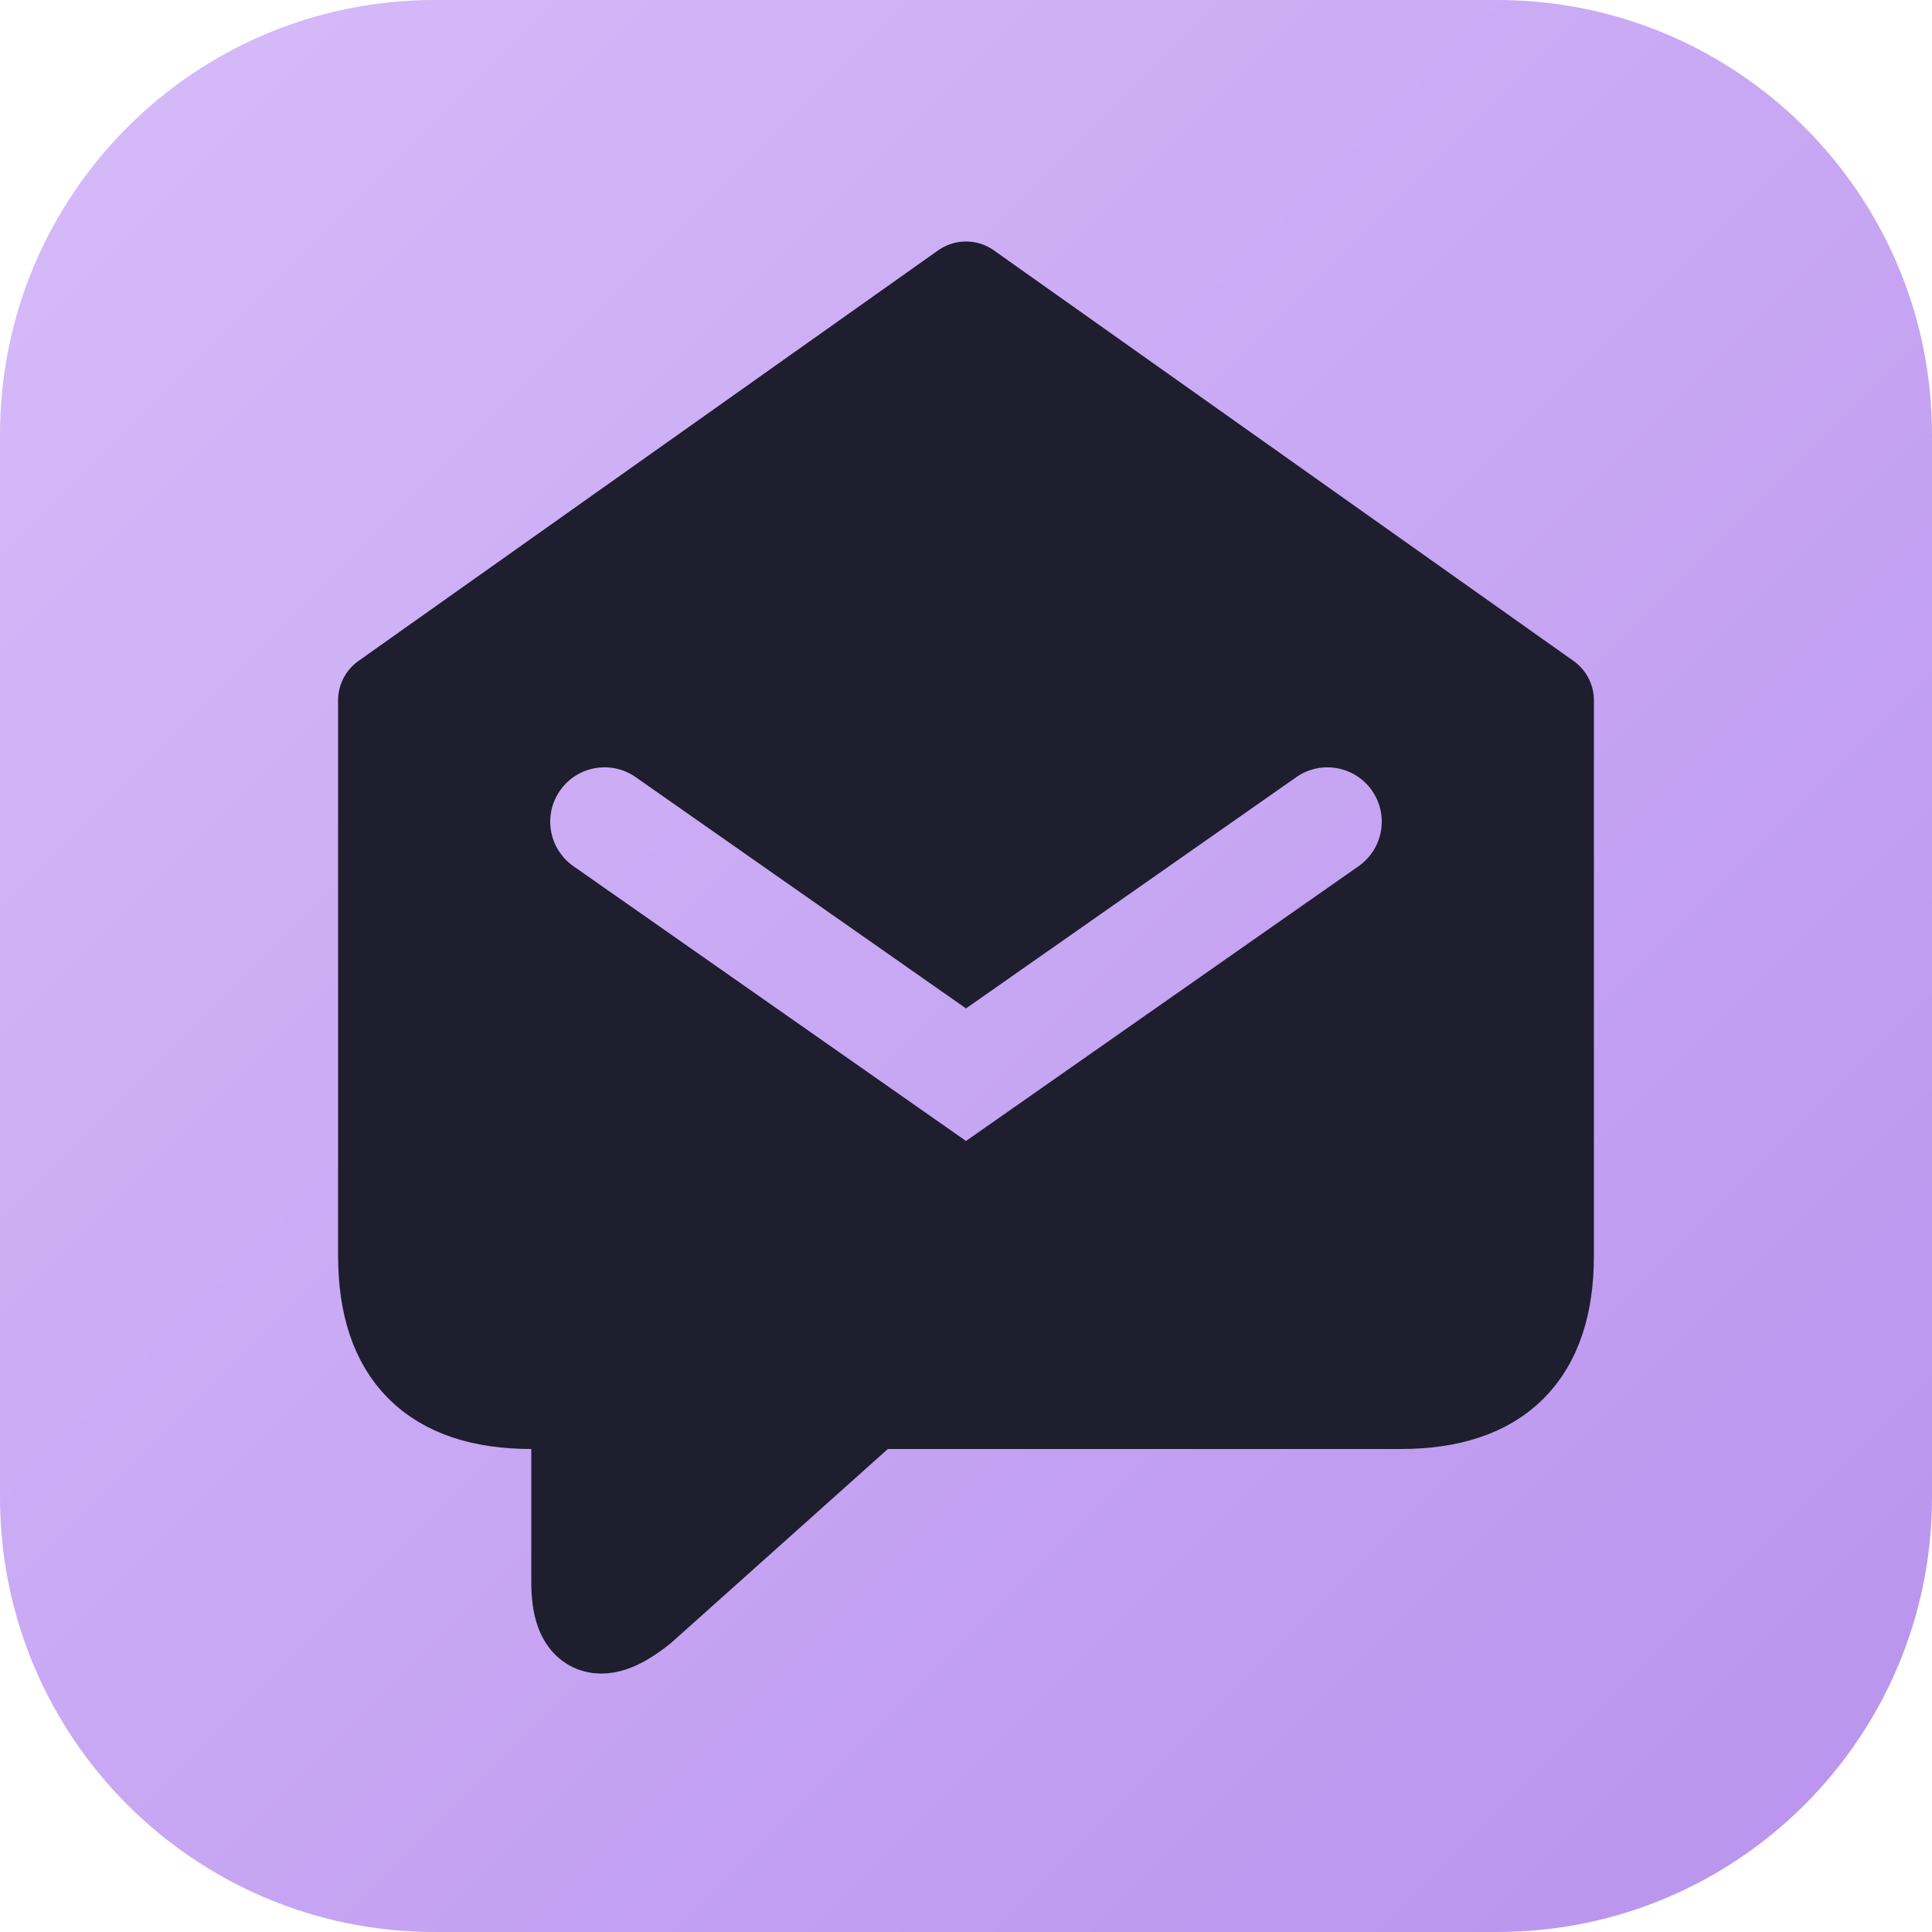
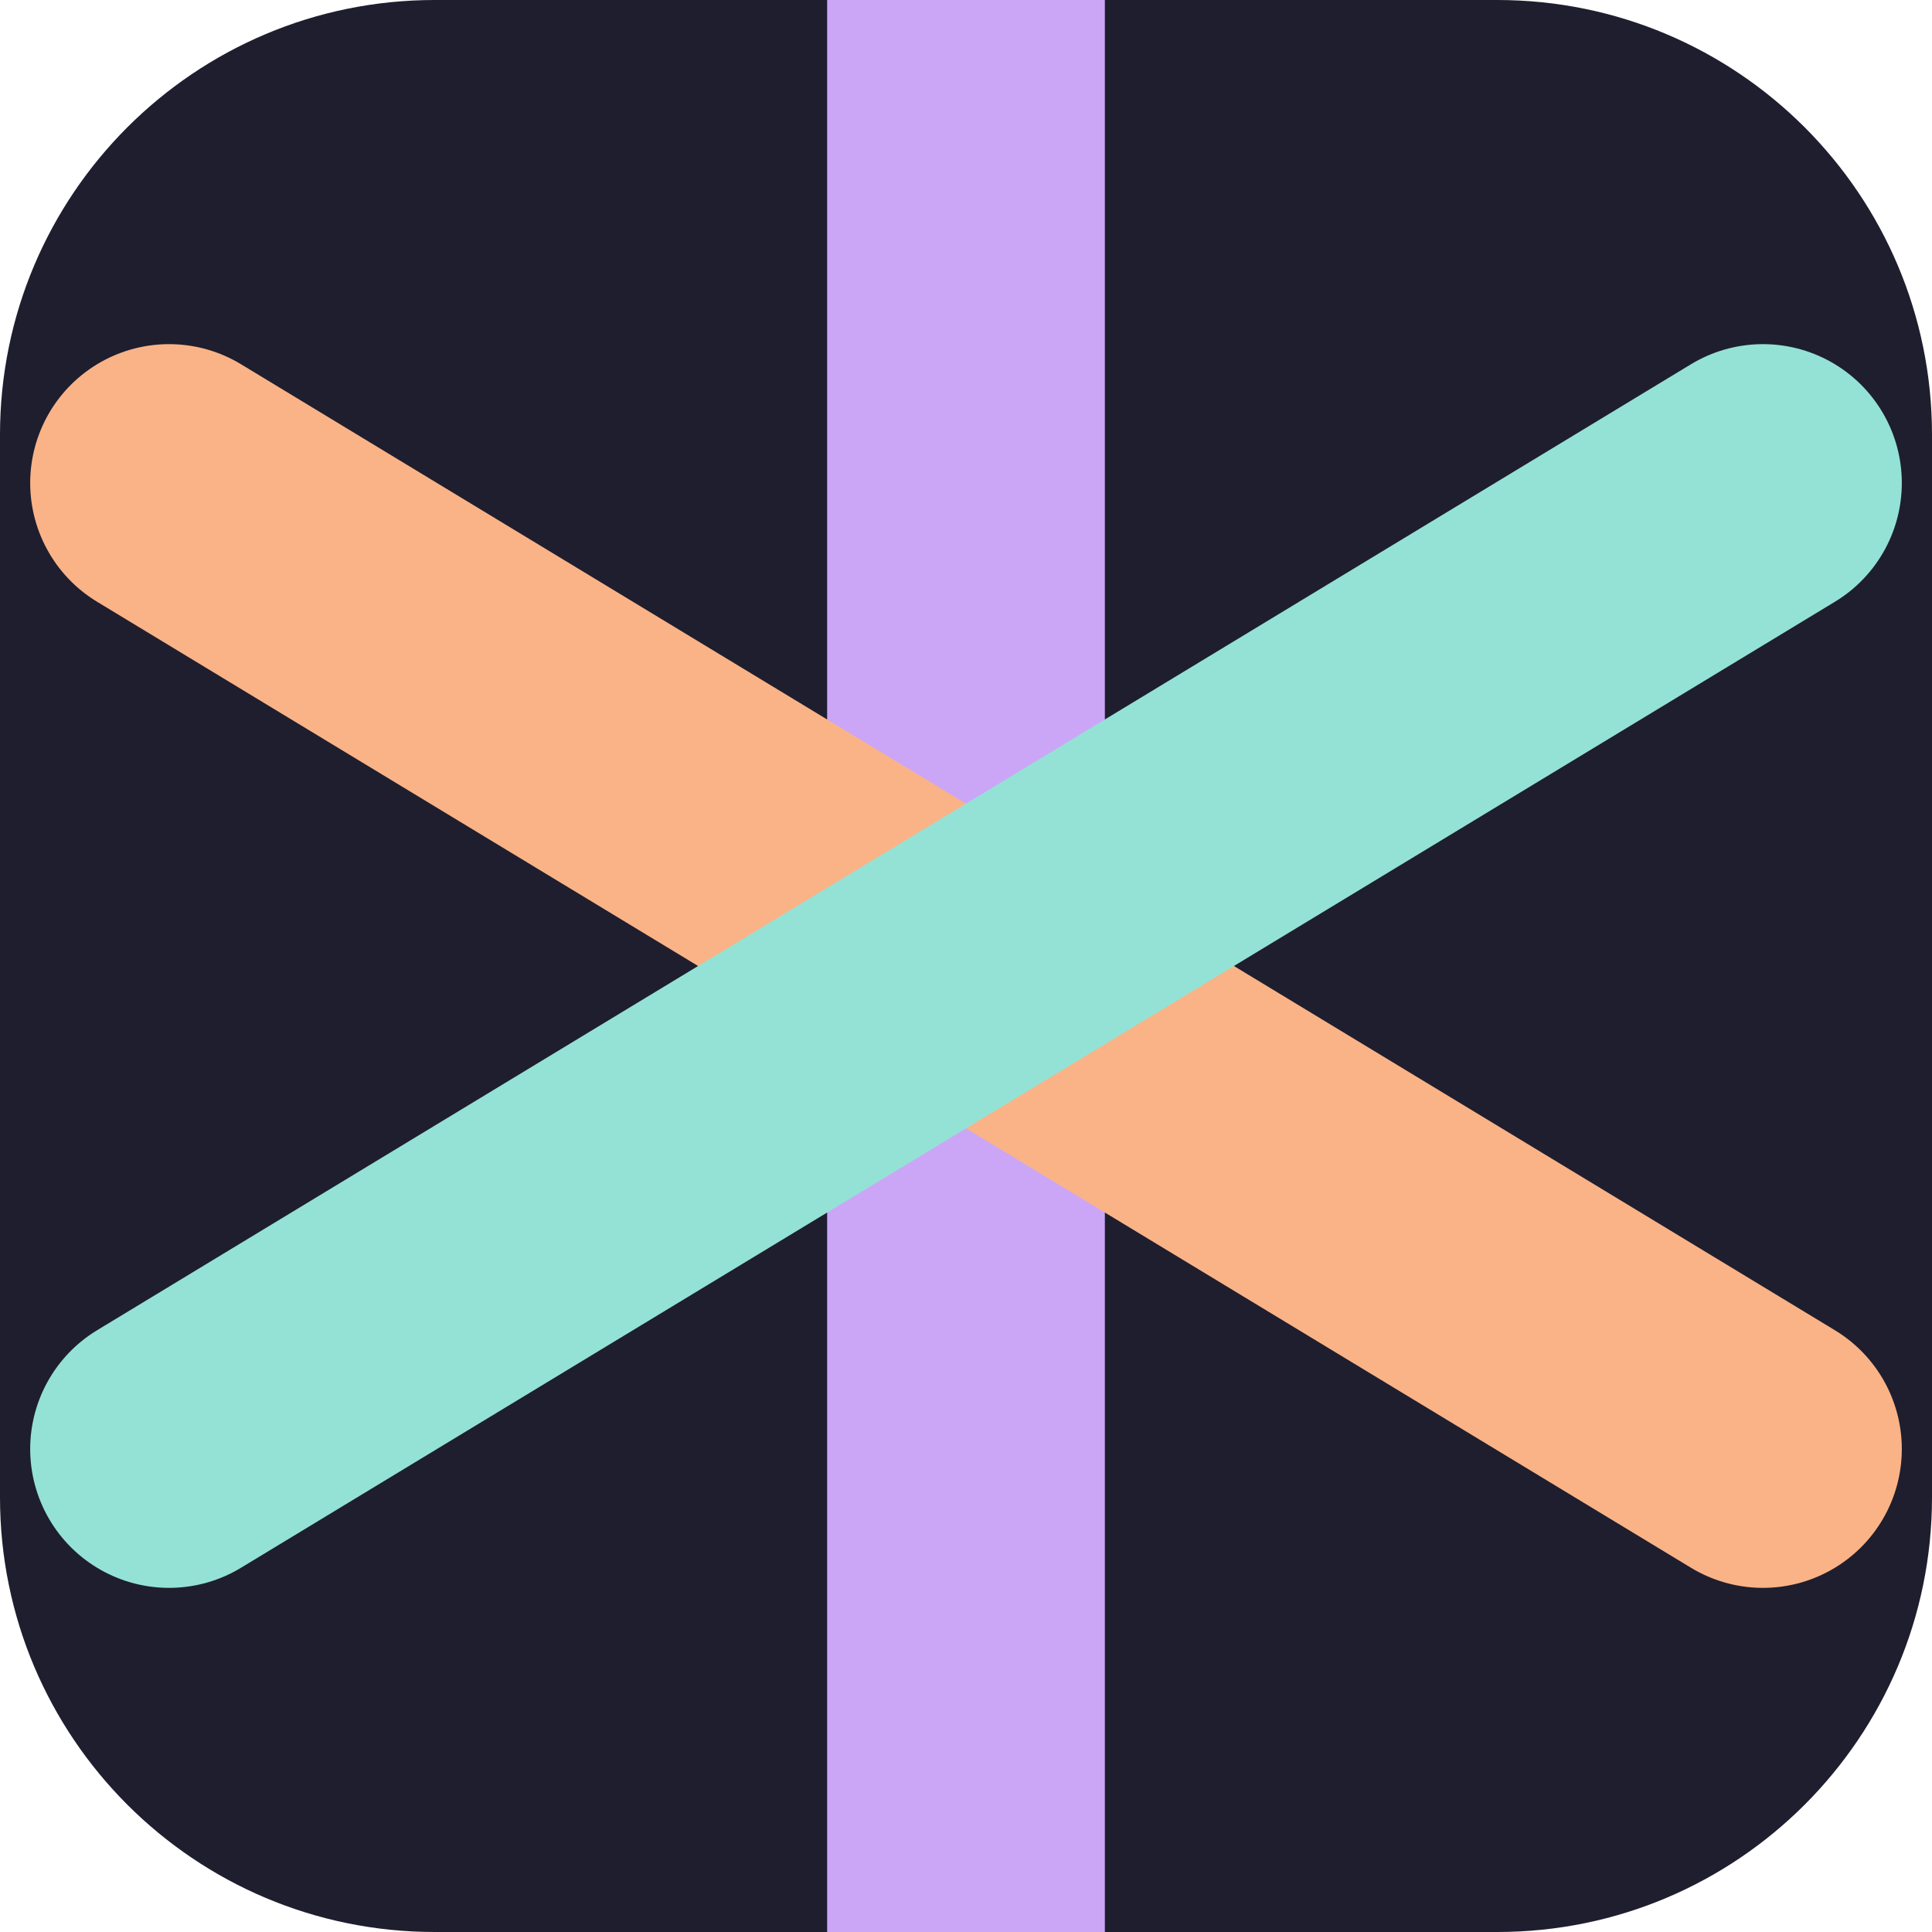
- <svg xmlns="http://www.w3.org/2000/svg" viewBox="14 16 80 80">
-   <defs>
-     <linearGradient id="g" x1="0" y1="0" x2="108" y2="108" gradientUnits="userSpaceOnUse">
-       <stop offset="0" stop-color="#dcc3fb" />
-       <stop offset="1" stop-color="#b48cec" />
-     </linearGradient>
-   </defs>
-   <rect x="14" y="16" width="80" height="80" rx="18" fill="url(#g)" />
-   <path d="M54 28 L78 45 V68 Q78 74 72 74 H50 L40.5 82.5 Q38 84.5 38 81.5 V74 H36 Q30 74 30 68 V45 Z" fill="none" stroke="#1e1e2e" stroke-width="4" stroke-linejoin="round" />
-   <path d="M54 28 L78 45 V68 Q78 74 72 74 H50 L40.5 82.5 Q38 84.5 38 81.5 V74 H36 Q30 74 30 68 V45 Z M40.29 48.157 L54 57.756 L67.71 48.157 A2.25 2.25 0 0 1 70.29 51.843 L54 63.245 L37.71 51.843 A2.25 2.25 0 0 1 40.29 48.157 Z" fill="#1e1e2e" fill-rule="evenodd" />
+ <svg xmlns="http://www.w3.org/2000/svg" viewBox="14 14 80 80">
+   <rect x="14" y="14" width="80" height="80" rx="18" fill="#1e1e2e" />
+   <g stroke-linecap="round" stroke-width="11.5">
+     <line x1="54" y1="14" x2="54" y2="94" stroke="#cba6f7" />
+     <line x1="21" y1="34" x2="87" y2="74" stroke="#fab387" />
+     <line x1="87" y1="34" x2="21" y2="74" stroke="#94e2d5" />
+   </g>
</svg>
